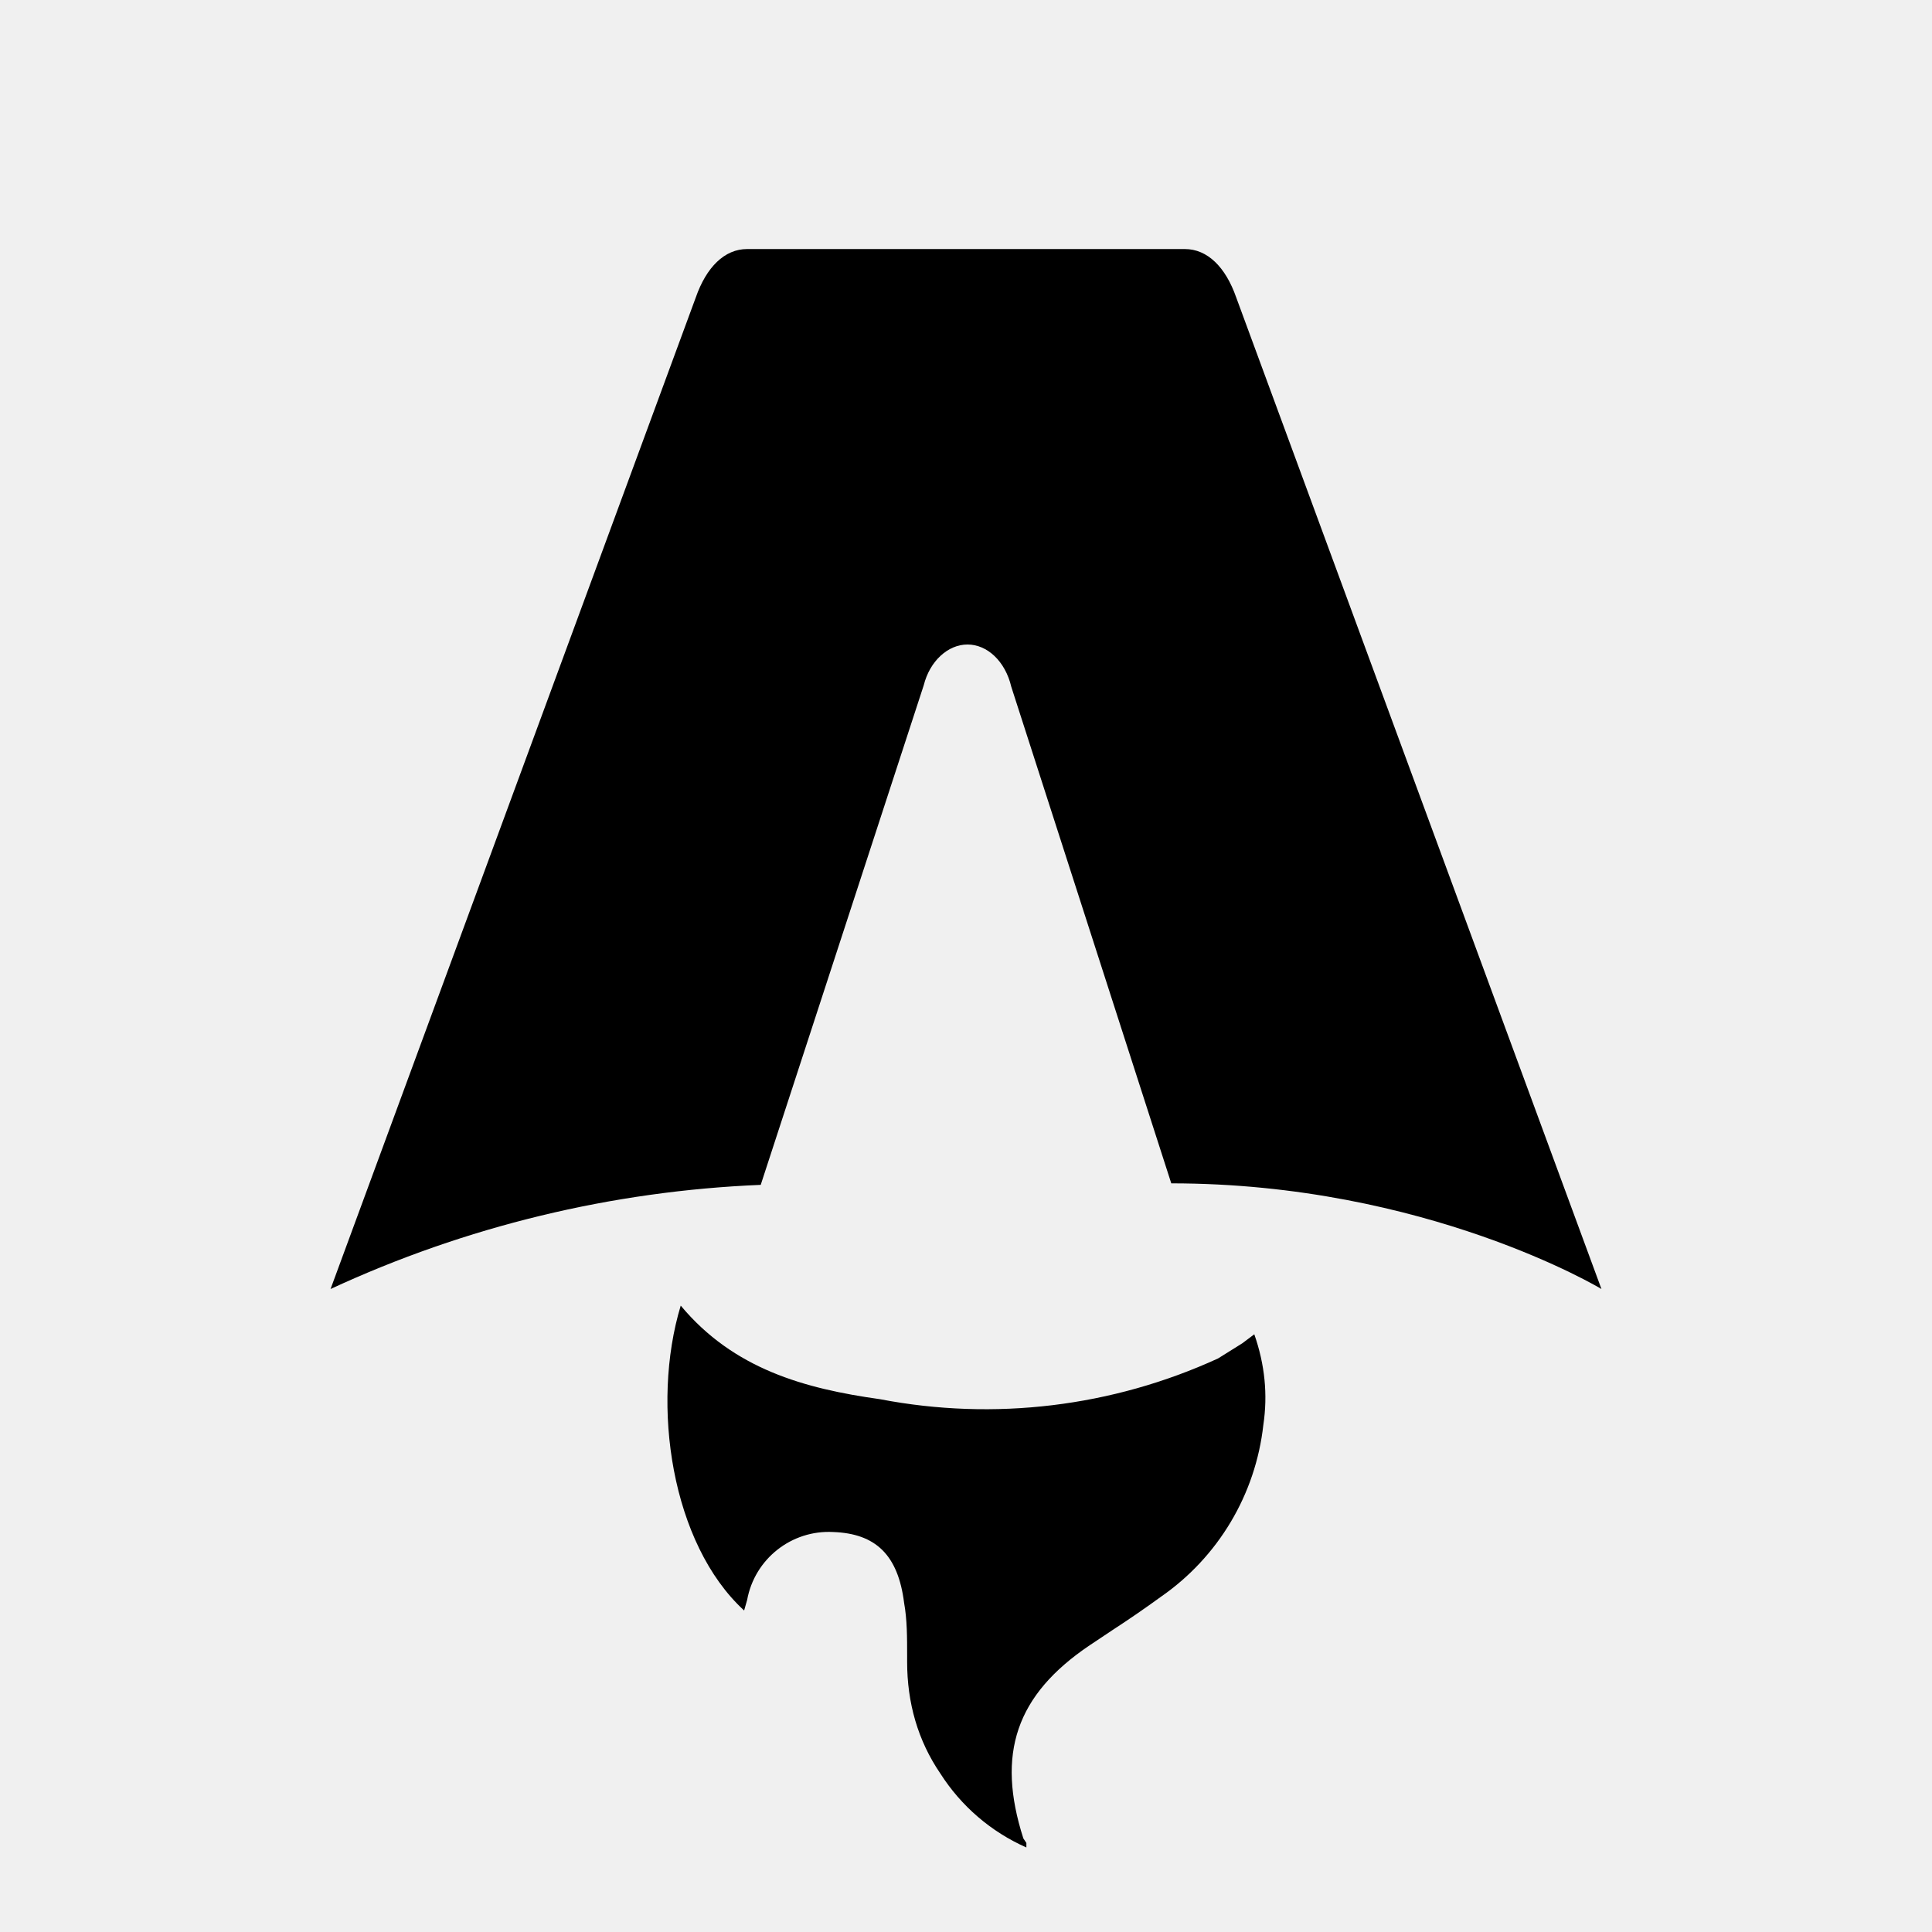
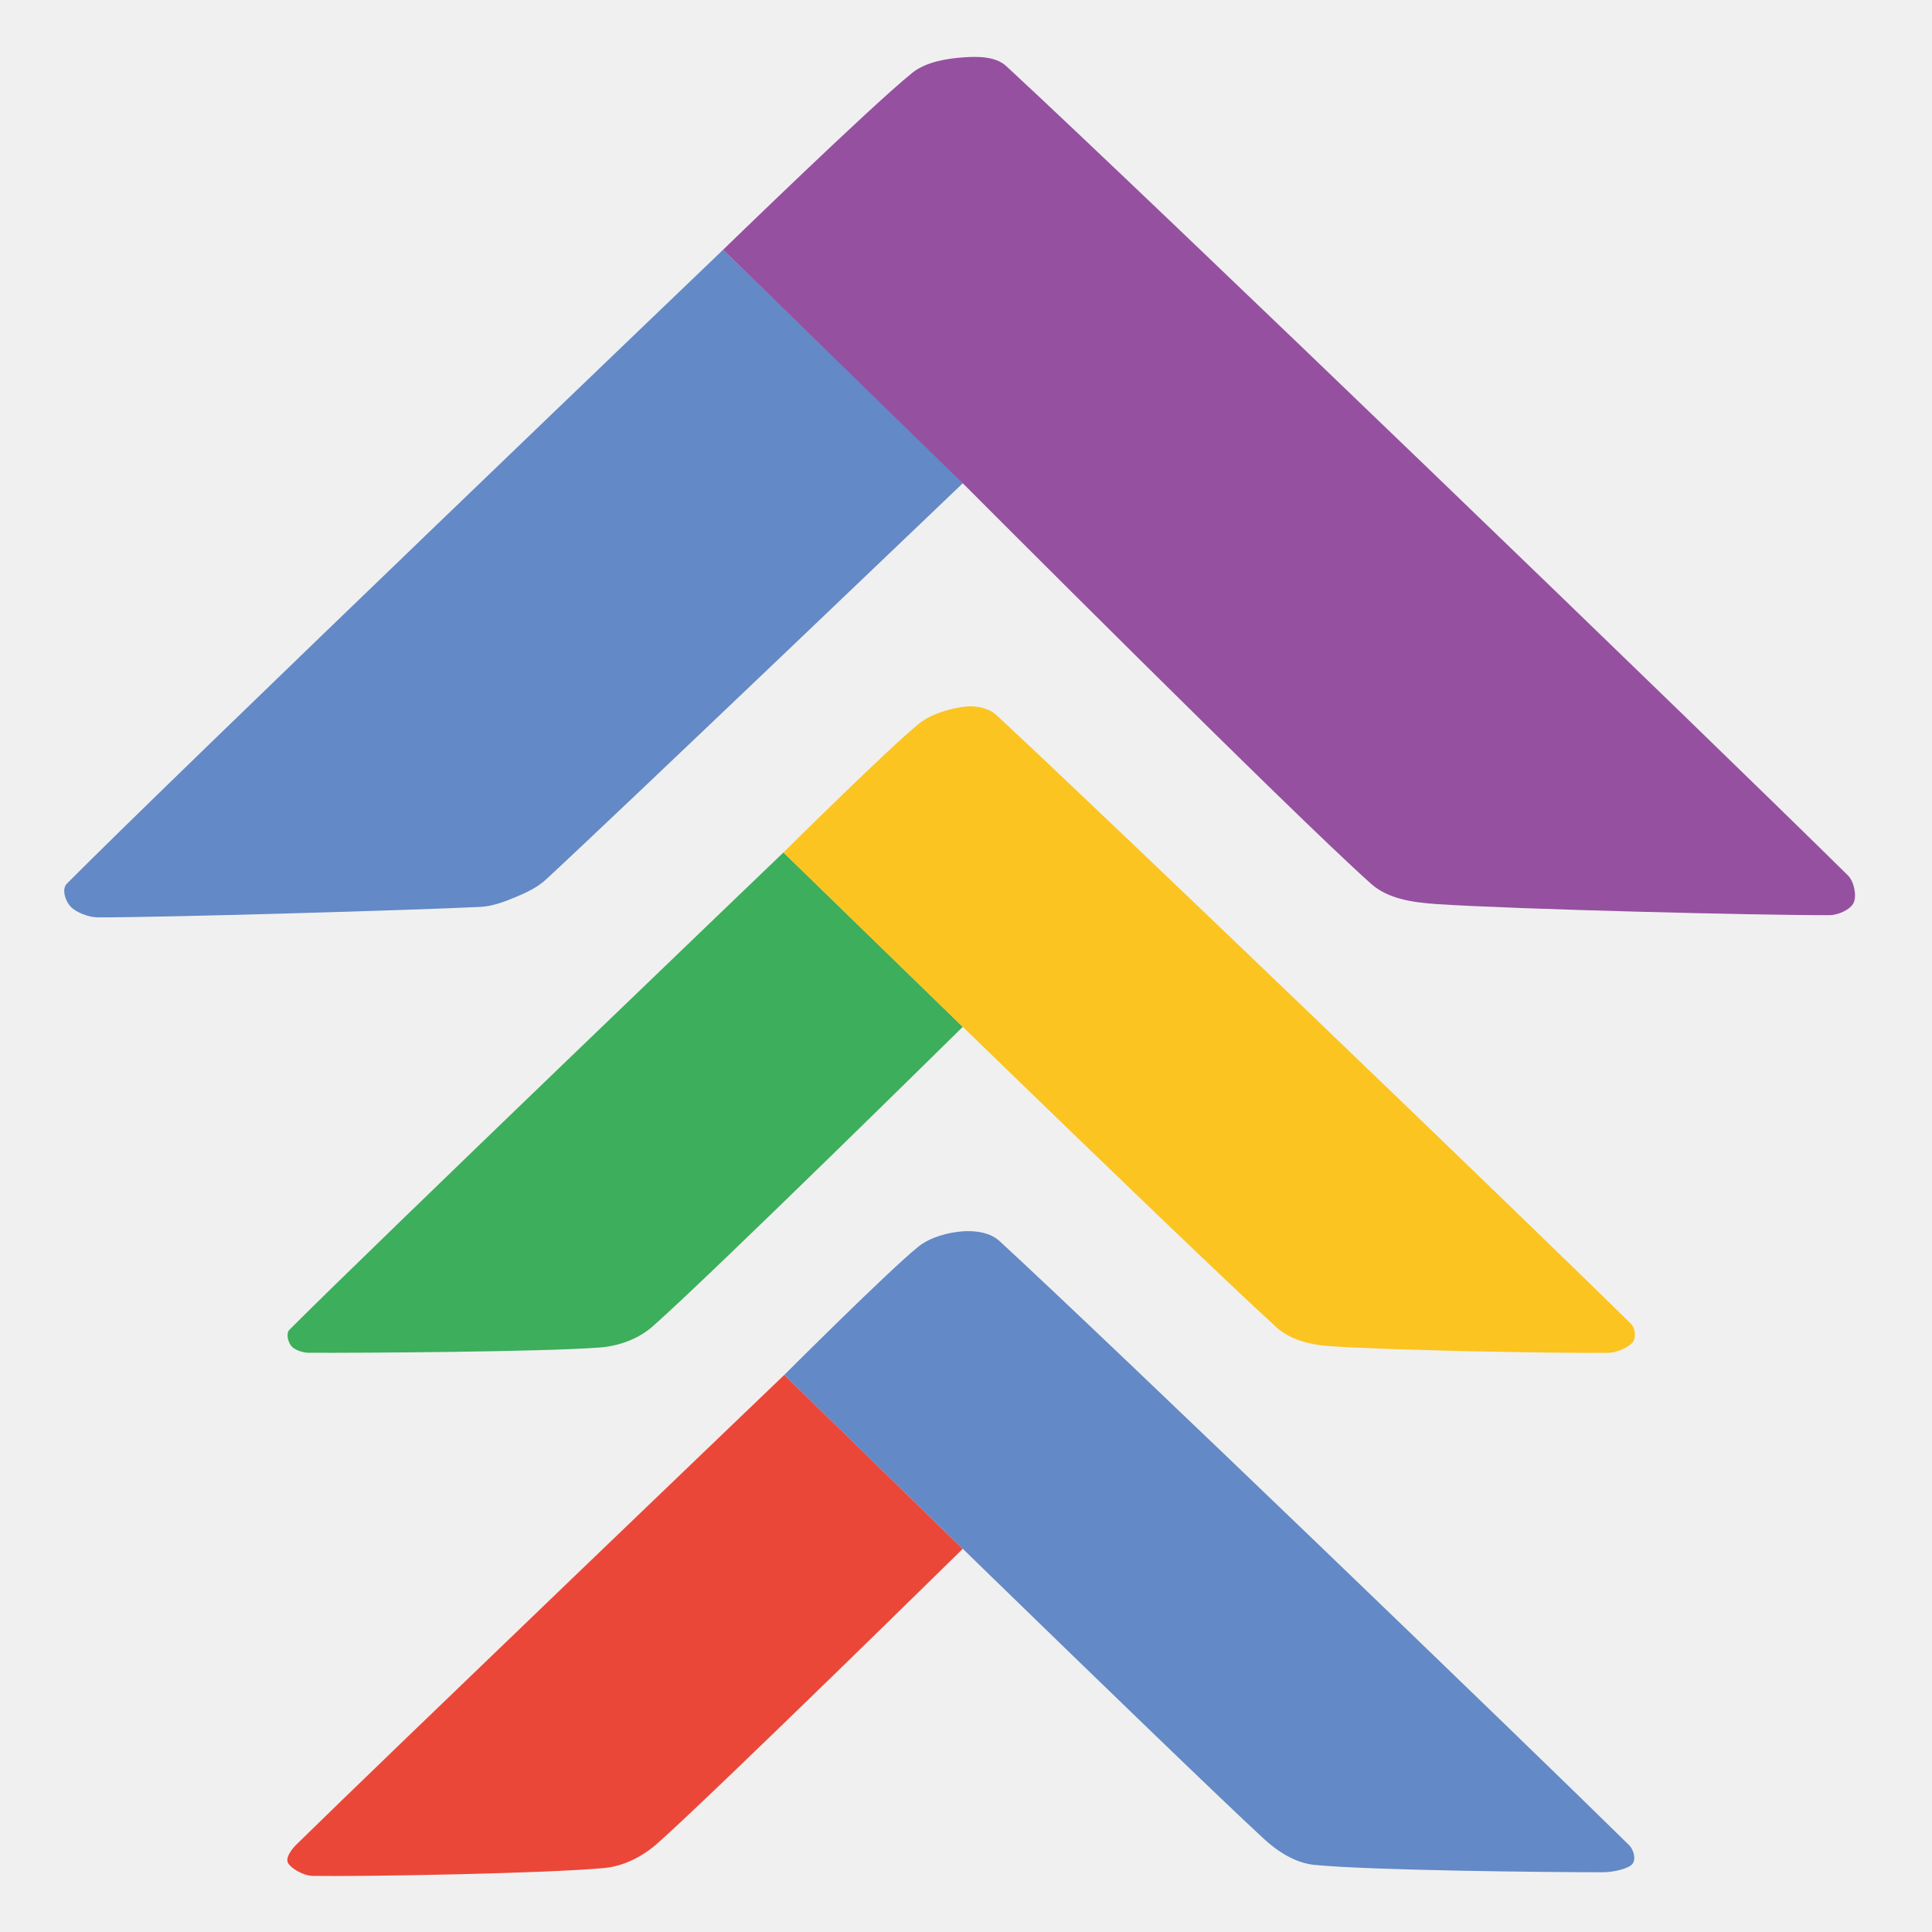
- <svg xmlns="http://www.w3.org/2000/svg" fill="none" viewBox="0 0 128 128">
-   <path d="M50.4 78.5a75.1 75.1 0 0 0-28.5 6.9l24.2-65.7c.7-2 1.9-3.2 3.4-3.2h29c1.5 0 2.7 1.2 3.4 3.2l24.2 65.7s-11.6-7-28.5-7L67 45.5c-.4-1.7-1.6-2.8-2.9-2.8-1.3 0-2.5 1.1-2.9 2.7L50.4 78.5Zm-1.1 28.2Zm-4.2-20.2c-2 6.6-.6 15.8 4.2 20.2a17.5 17.5 0 0 1 .2-.7 5.5 5.5 0 0 1 5.7-4.5c2.8.1 4.3 1.5 4.7 4.7.2 1.1.2 2.3.2 3.5v.4c0 2.7.7 5.2 2.2 7.4a13 13 0 0 0 5.7 4.9v-.3l-.2-.3c-1.8-5.6-.5-9.5 4.4-12.8l1.5-1a73 73 0 0 0 3.2-2.2 16 16 0 0 0 6.8-11.4c.3-2 .1-4-.6-6l-.8.6-1.6 1a37 37 0 0 1-22.4 2.7c-5-.7-9.7-2-13.2-6.2Z" />
-   <style>
-         path { fill: #000; }
-         @media (prefers-color-scheme: dark) {
-             path { fill: #FFF; }
-         }
-     </style>
+ <svg xmlns="http://www.w3.org/2000/svg" width="100%" height="100%" viewBox="0 0 683 683" version="1.1" xml:space="preserve" style="fill-rule:evenodd;clip-rule:evenodd;stroke-linejoin:round;stroke-miterlimit:2;">
+   <g transform="matrix(1.33333,0,0,1.33333,0,0)">
+     <rect id="Artboard1" x="0" y="0" width="512" height="512" style="fill:none;" />
+     <g id="Artboard11">
+       <g transform="matrix(1,0,0,1,0.12602,-0.123406)">
+         <g id="Top">
+           <g>
+             <g id="Blue-Top" transform="matrix(1,0,0,1,-0.732045,0.443522)">
+               <path d="M256,127.692L192.334,65.899C192.334,65.899 47.173,204.949 18.335,233.971C16.892,235.423 17.922,238.545 19.305,240.035C20.688,241.526 24.007,242.911 26.63,242.914C44.739,242.93 109.523,241.026 127.957,240.135C131.162,239.98 134.333,238.779 137.235,237.569C140.124,236.363 143.07,234.997 145.368,232.871C165.162,214.558 256,127.692 256,127.692Z" style="fill:rgb(99,137,198);" />
+             </g>
+             <g id="Purple-Top" transform="matrix(0.999997,0.00228151,-0.00228151,0.999997,-0.584708,0.00966883)">
+               <path d="M256,14.732C259.844,14.457 264.491,14.446 267.326,17.056C306.478,53.113 453.391,194.193 490.917,231.074C492.685,232.81 493.292,236.576 492.487,238.339C491.682,240.102 488.488,241.639 486.085,241.652C467.636,241.752 402.04,240.269 381.793,238.941C375.815,238.549 369.092,237.652 364.605,233.682C343.639,215.133 256,127.645 256,127.645L192.334,65.898C192.334,65.898 231.815,27.365 242.426,18.837C246.111,15.876 251.85,15.028 256,14.732Z" style="fill:rgb(149,80,160);" />
+             </g>
+           </g>
+         </g>
+       </g>
+       <g transform="matrix(1,0,0,1,-0.0243914,0.731623)">
+         <g id="Mid">
+           <g>
+             <path id="Green-Mid" d="M207.751,225.289C207.751,225.289 98.531,330.009 76.784,351.82C75.757,352.85 76.414,355.137 77.266,356.158C78.117,357.178 80.239,357.936 81.892,357.943C95.531,358.008 143.9,357.708 159.097,356.543C164.1,356.16 169.314,354.276 173.073,350.953C189.106,336.783 255.293,271.524 255.293,271.524L207.751,225.289Z" style="fill:rgb(61,174,91);" />
+             <path id="Yellow-Mid" d="M207.751,225.289C207.751,225.289 235.734,197.518 243.776,191.072C247.16,188.359 252.586,186.975 256,186.614C258.84,186.313 262.163,186.961 264.258,188.903C293.657,216.168 404.287,322.495 432.398,350.201C433.577,351.363 433.914,353.848 432.925,355.14C431.936,356.431 428.814,357.923 426.466,357.952C412.973,358.117 366.634,357.259 351.969,356.133C347.193,355.766 342.022,354.411 338.475,351.193C314.439,329.386 207.751,225.289 207.751,225.289Z" style="fill:rgb(251,196,32);" />
+           </g>
+         </g>
+       </g>
+       <g transform="matrix(1,0,0,1,2.85515,0.759241)">
+         <g id="Bottom">
+           <g>
+             <path id="Bottom-Red" d="M205.101,363.774C205.101,363.774 97.609,466.794 75.677,488.362C74.421,489.596 72.786,491.803 73.505,493.178C74.224,494.553 77.544,496.574 79.99,496.613C93.979,496.837 142.188,495.961 157.439,494.52C162.585,494.034 167.634,491.406 171.494,487.967C187.322,473.862 252.412,409.893 252.412,409.893L205.101,363.774Z" style="fill:rgb(235,71,57);" />
+             <path id="Bottom-Blue" d="M205.101,363.774C205.101,363.774 232.747,336.128 240.633,329.785C243.87,327.18 248.83,325.964 252.415,325.714C255.761,325.48 259.677,326.009 262.144,328.281C291.592,355.409 401.143,460.936 429.1,488.48C430.316,489.679 431.018,492.349 429.883,493.544C428.749,494.738 424.919,495.641 422.293,495.646C408.26,495.672 360.688,495.177 345.681,493.701C340.671,493.209 335.948,490.21 332.25,486.793C308.82,465.138 205.101,363.774 205.101,363.774Z" style="fill:rgb(99,137,198);" />
+           </g>
+         </g>
+       </g>
+     </g>
+   </g>
</svg>
